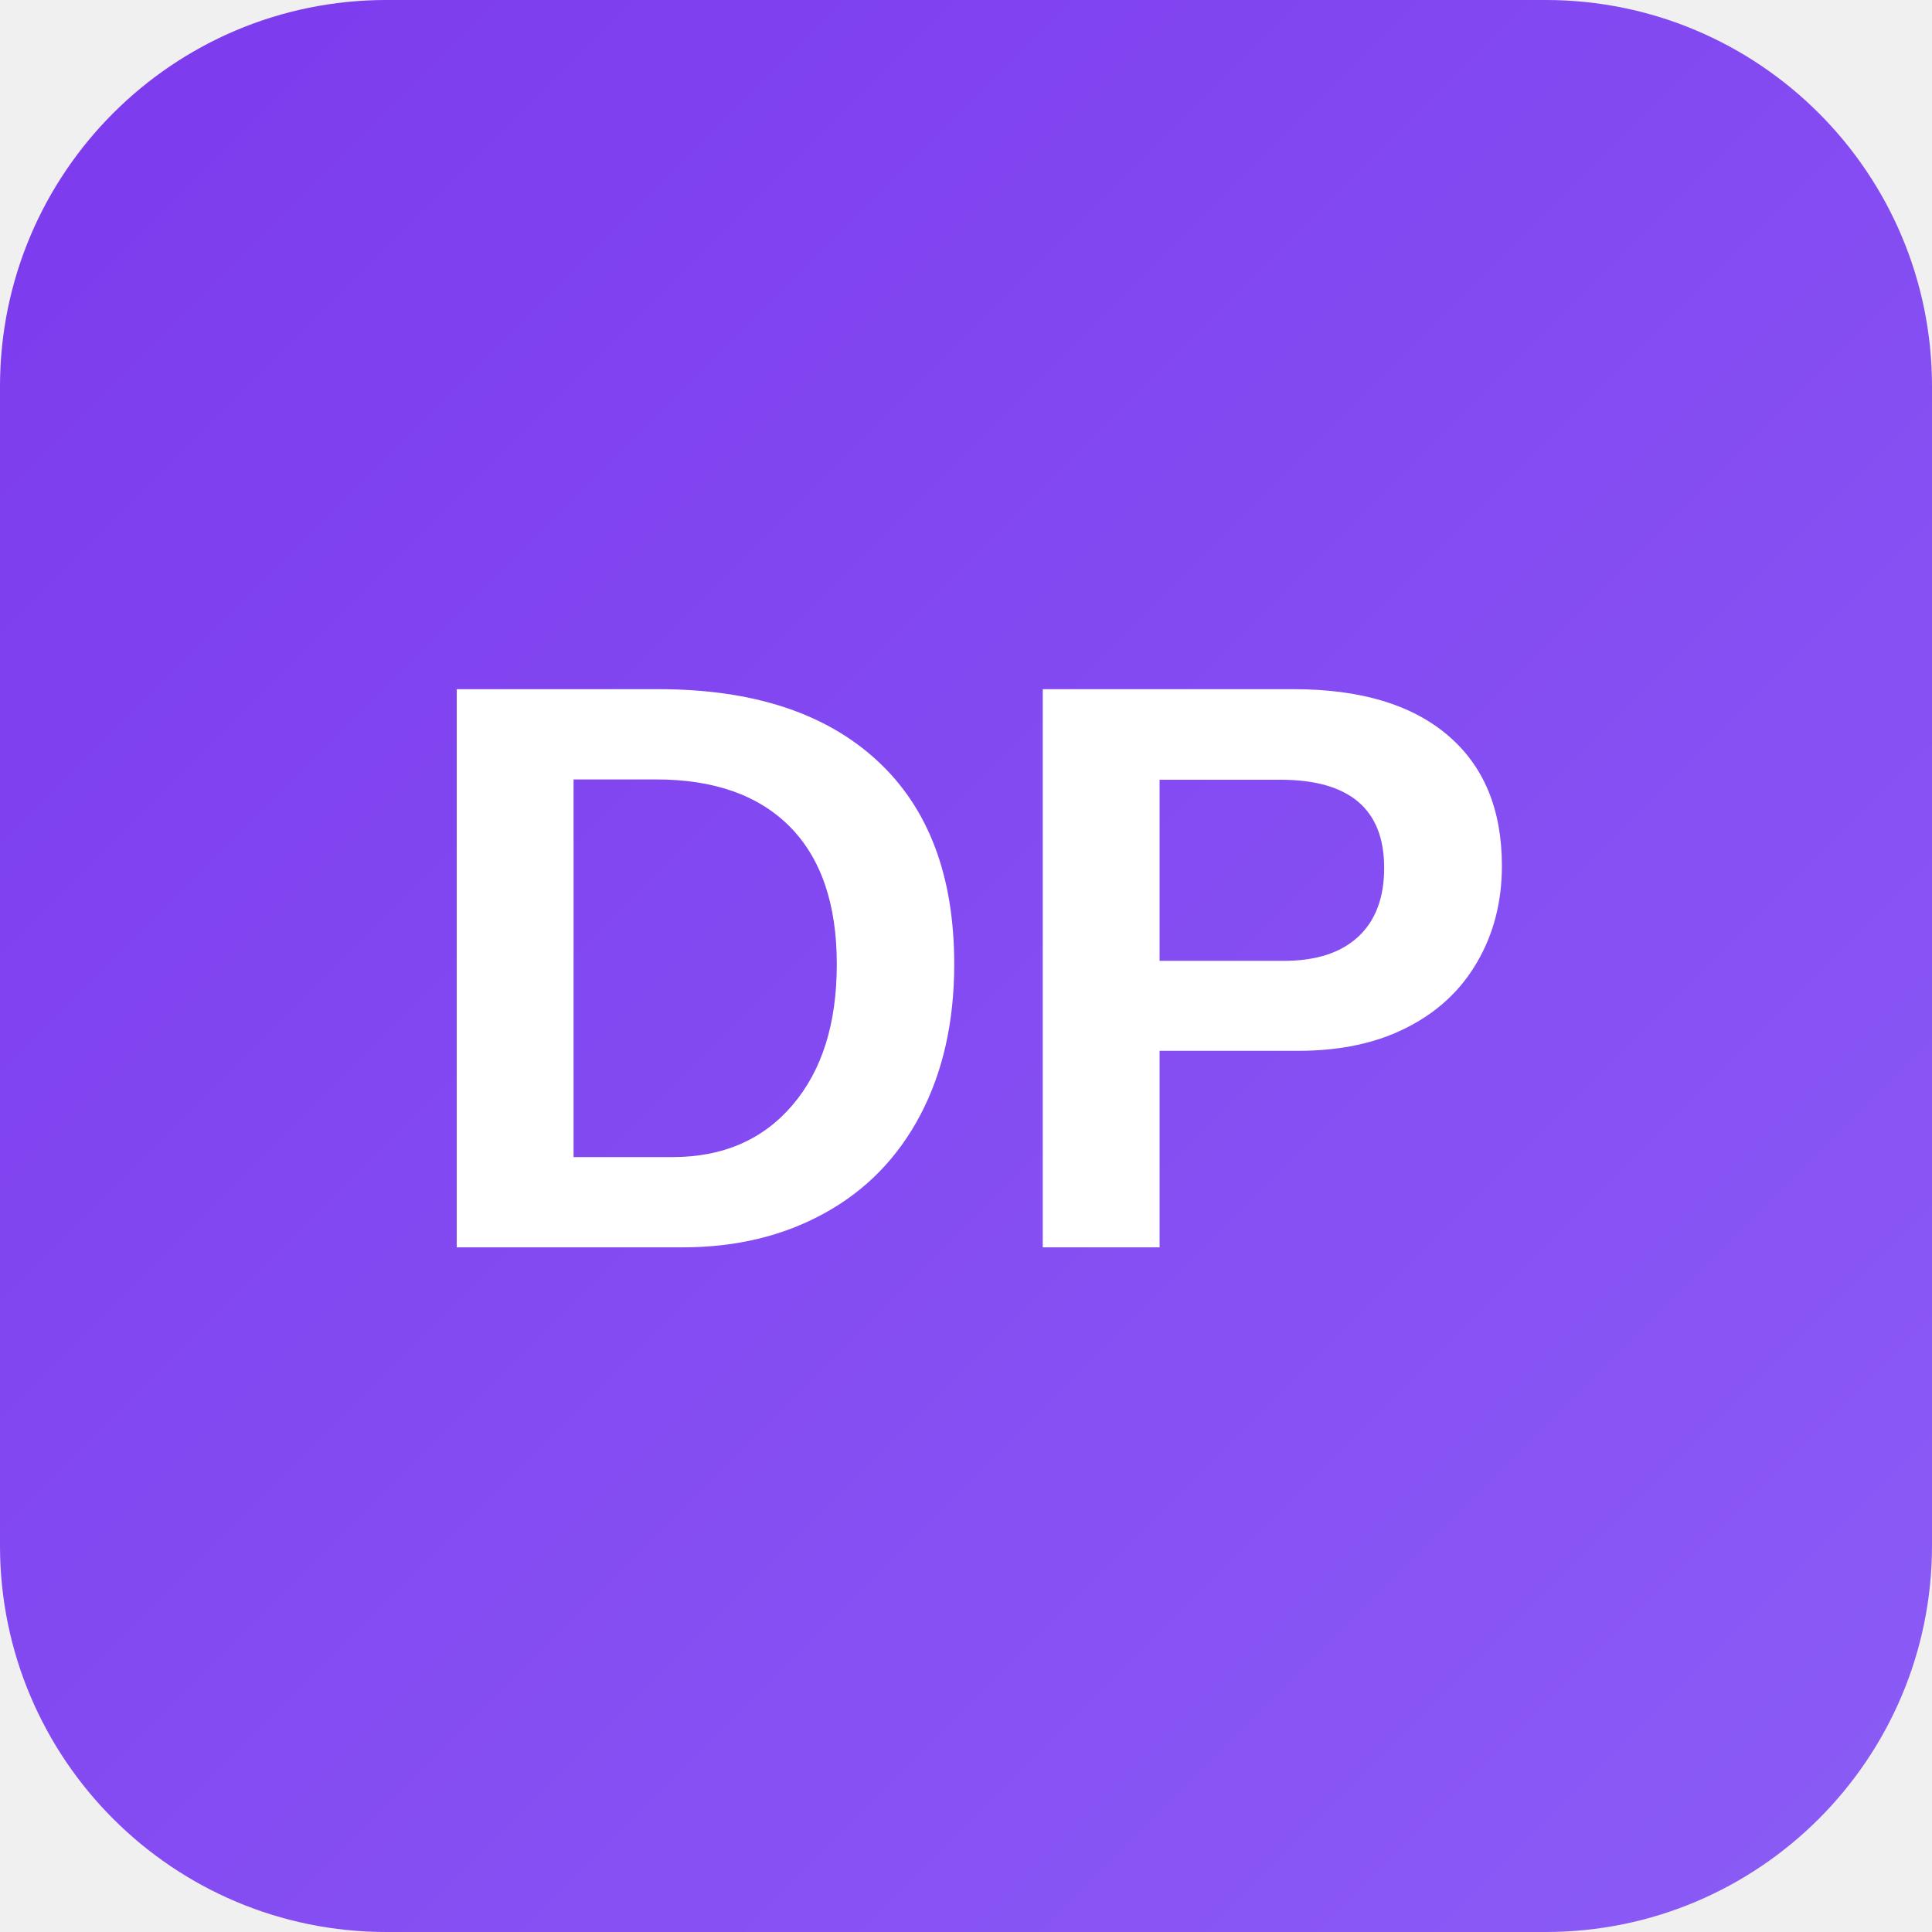
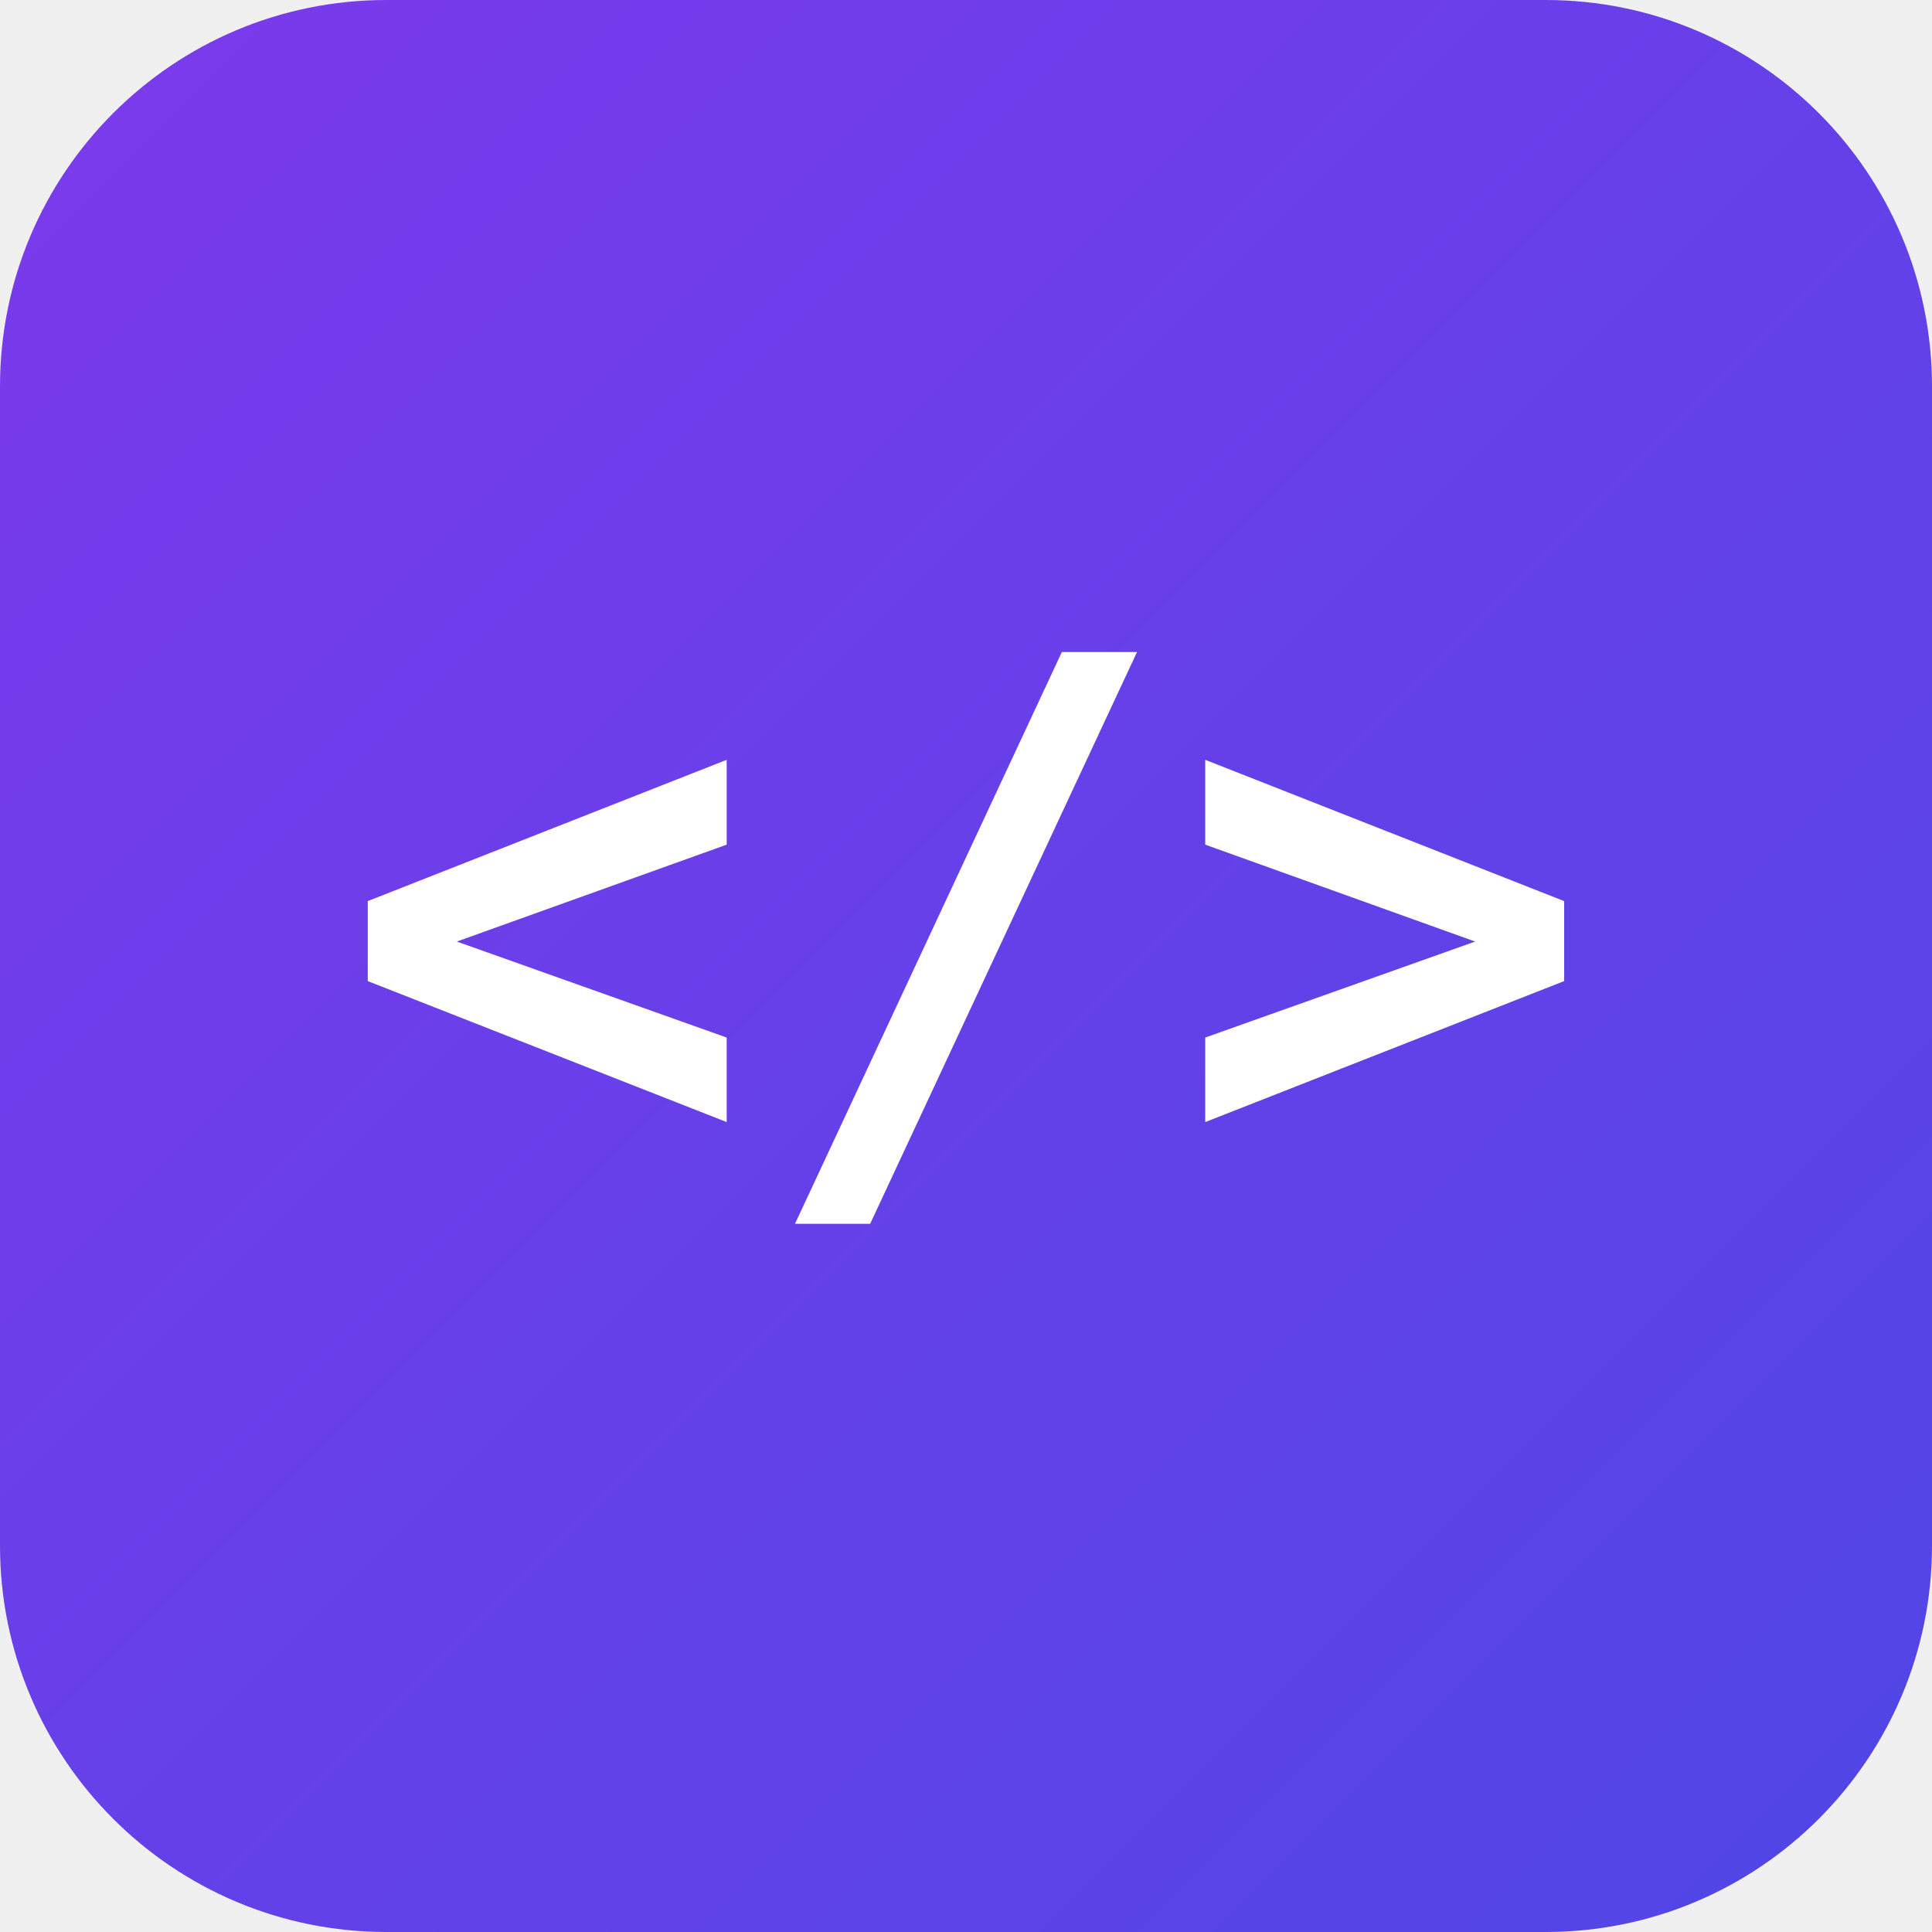
- <svg xmlns="http://www.w3.org/2000/svg" viewBox="0 0 100 100">
+ <svg xmlns="http://www.w3.org/2000/svg" viewBox="0 0 100 100" width="100" height="100">
  <defs>
-     <linearGradient id="grad" x1="0%" y1="0%" x2="100%" y2="100%">
-       <stop offset="0%" style="stop-color:#7c3aed;stop-opacity:1" />
-       <stop offset="100%" style="stop-color:#8b5cf6;stop-opacity:1" />
+     <linearGradient id="g" x1="0%" y1="0%" x2="100%" y2="100%">
+       <stop offset="0%" stop-color="#7c3aed" />
+       <stop offset="100%" stop-color="#4f46e5" />
    </linearGradient>
  </defs>
-   <rect width="100" height="100" rx="20" fill="url(#grad)" />
-   <text x="50" y="50" font-family="Arial, sans-serif" font-size="42" font-weight="bold" fill="white" text-anchor="middle" dominant-baseline="central">DP</text>
+   <rect width="100" height="100" rx="20" fill="url(#g)" />
+   <text x="50" y="60" text-anchor="middle" fill="white" font-family="monospace" font-size="36" font-weight="bold">&lt;/&gt;</text>
</svg>
